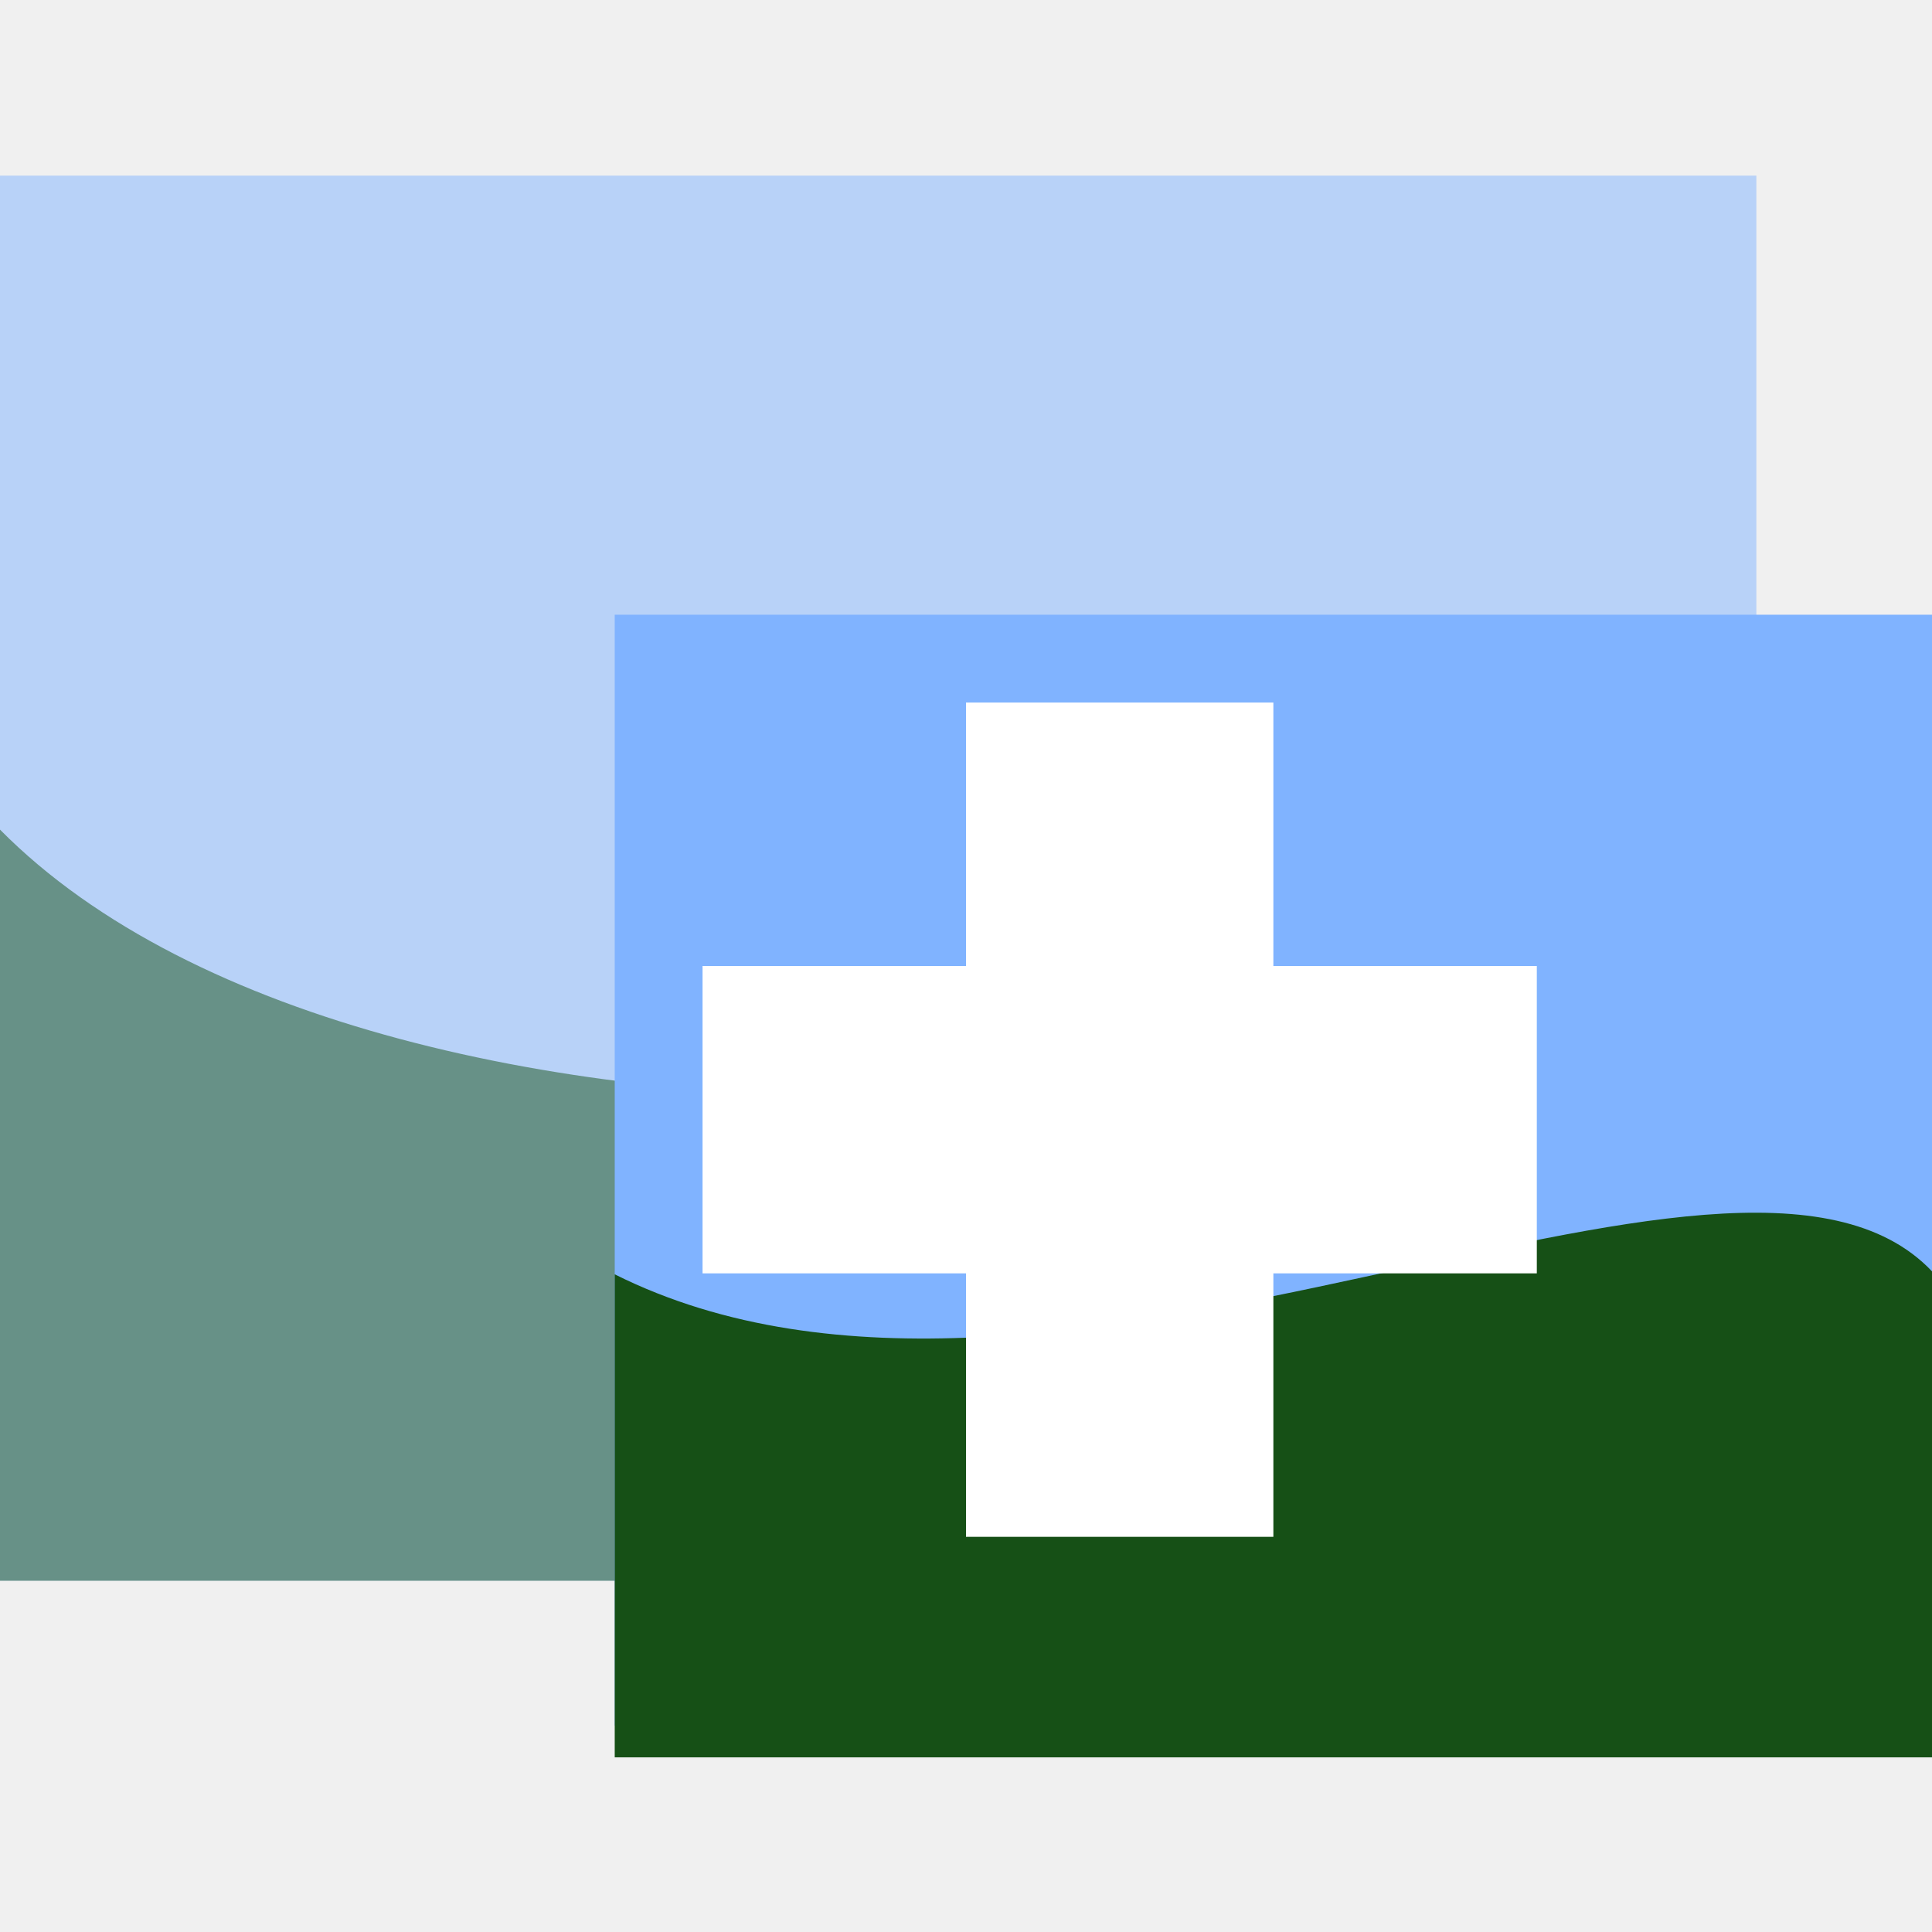
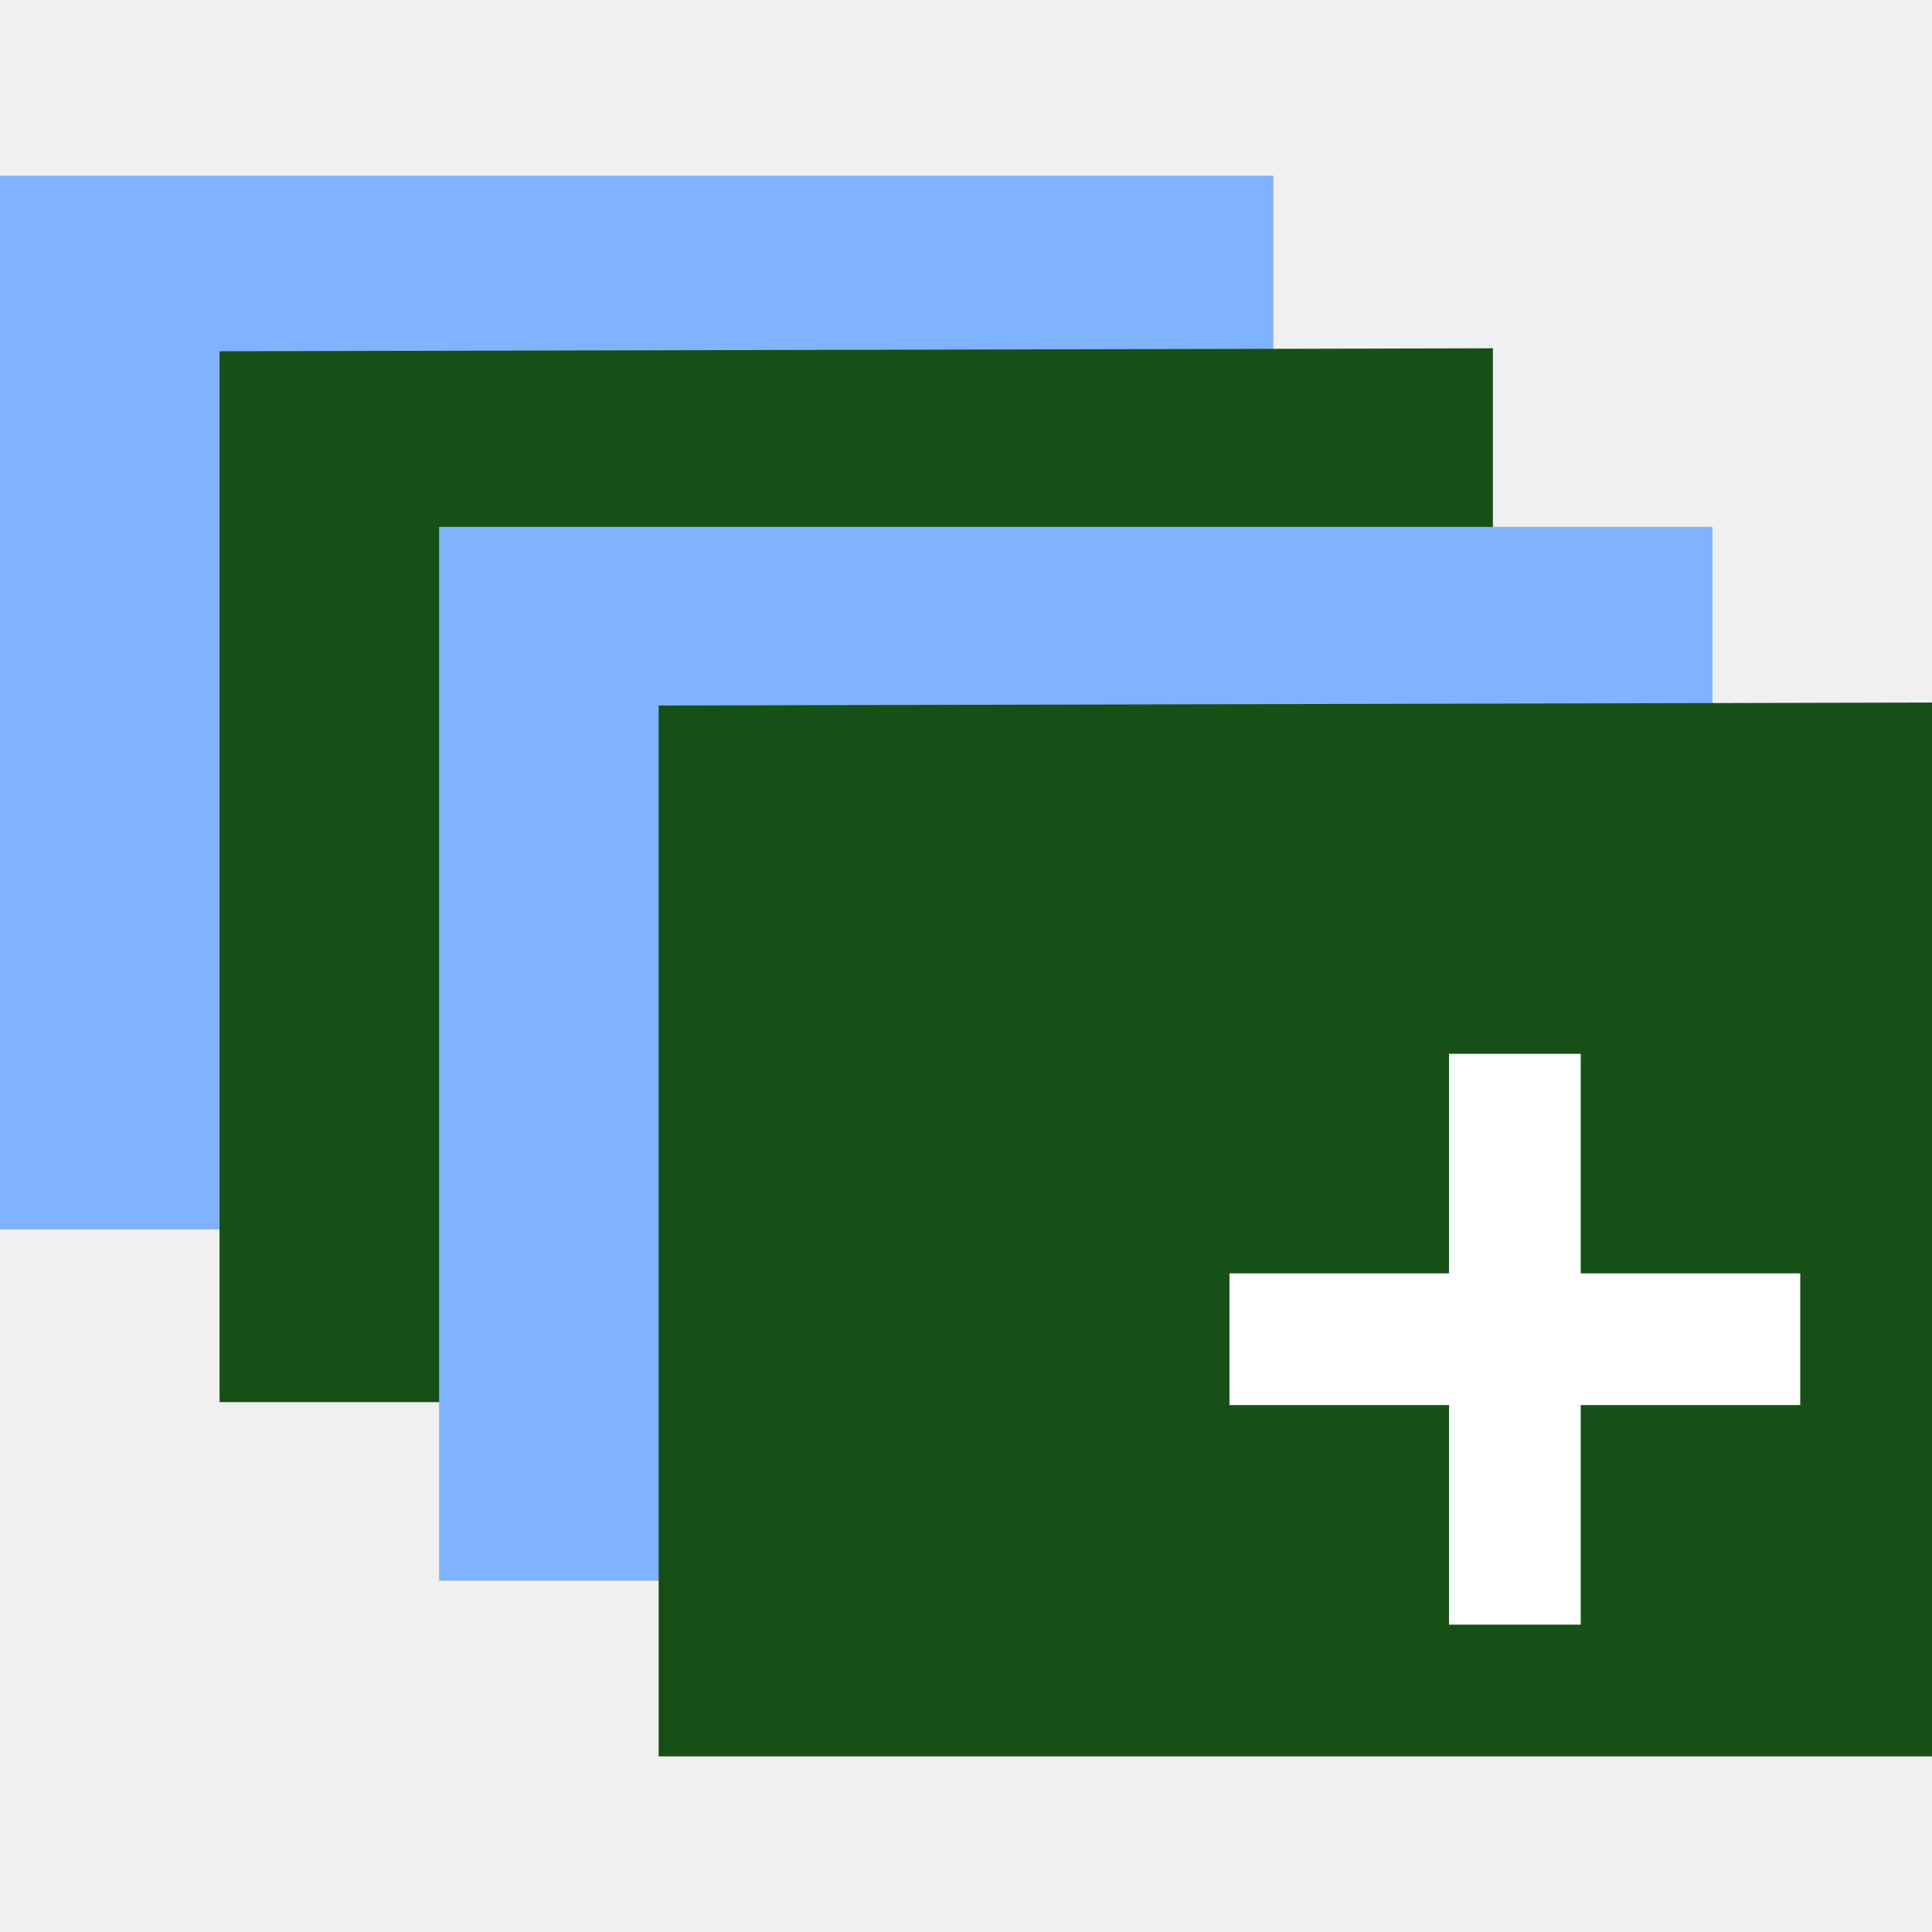
<svg xmlns="http://www.w3.org/2000/svg" width="22" height="22" id="svg2" version="1.0">
  <defs id="defs4">
    <linearGradient id="linearGradient3169">
      <stop style="stop-color:#000000;stop-opacity:0;" offset="0" id="stop3171" />
      <stop id="stop3179" offset="0.184" style="stop-color:#000000;stop-opacity:0;" />
      <stop style="stop-color:#000000;stop-opacity:0.785;" offset="1" id="stop3173" />
    </linearGradient>
    <linearGradient id="linearGradient3159">
      <stop style="stop-color:#295c96;stop-opacity:1;" offset="0" id="stop3161" />
      <stop style="stop-color:#75cbd9;stop-opacity:1;" offset="1" id="stop3163" />
    </linearGradient>
  </defs>
  <g id="layer1">
-     <rect style="opacity:0.5;fill:#80b3ff;fill-opacity:1;fill-rule:evenodd;stroke:none;stroke-width:1;marker:none;marker-start:none;marker-mid:none;marker-end:none;visibility:visible;display:inline;overflow:visible" id="rect2385" width="20" height="16" x="-20" y="2" transform="scale(-1,1)" />
-     <path style="opacity:0.5;fill:#165016;fill-opacity:1;fill-rule:evenodd;stroke:none" d="M 20,9.5 C 17,13.113 4.375,13.87 -2.2000002e-06,9.447 L -2e-07,18 L 20,18 L 20,9.5 L 20,9.5 z" id="path2387" />
-     <g id="g2620-0" transform="matrix(0.75,0,0,0.7906252,7,6.209374)">
-       <rect y="1" x="0" height="16" width="20" id="rect2385-9" style="opacity:1;fill:#80b3ff;fill-opacity:1;fill-rule:evenodd;stroke:none;stroke-width:1;marker:none;marker-start:none;marker-mid:none;marker-end:none;visibility:visible;display:inline;overflow:visible" />
-       <path id="path2387-4" d="M -9.4999998e-08,10.5 C 6.667,13.662 17,7.457 20,10.457 L 20,17.457 L -9.4999998e-08,17.457 L -9.4999998e-08,10.5 L -9.4999998e-08,10.5 z" style="fill:#165016;fill-opacity:1;fill-rule:evenodd;stroke:none" />
-     </g>
-     <path style="fill:#ffffff;fill-opacity:1;fill-rule:evenodd;stroke:none" d="M 14.5,17.5 L 11,17.5 L 11,14.5 L 8,14.5 L 8,11 L 11,11 L 11,8 L 14.5,8 L 14.5,11 L 17.5,11 L 17.5,14.5 L 14.5,14.5 L 14.5,17.5 z" id="path4917-5" />
+     <rect style="fill:#80b3ff;fill-opacity:1;fill-rule:evenodd;stroke:none;stroke-width:1;marker:none;marker-start:none;marker-mid:none;marker-end:none;visibility:visible;display:inline;overflow:visible" id="rect2404" width="14.5" height="12" x="0" y="2" />
+     <path style="fill:#165016;fill-opacity:1;fill-rule:evenodd;stroke:none" d="M 2.5,4 L 17,3.966 L 17,15.966 L 2.5,15.966 L 2.5,4 z" id="path2387-4" />
+     <rect style="fill:#80b3ff;fill-opacity:1;fill-rule:evenodd;stroke:none;stroke-width:1;marker:none;marker-start:none;marker-mid:none;marker-end:none;visibility:visible;display:inline;overflow:visible" id="rect2385-9" width="14.5" height="12" x="5" y="6" />
+     <path style="fill:#165016;fill-opacity:1;fill-rule:evenodd;stroke:none" d="M 7.5,8.034 L 22,8 L 22,20 L 7.5,20 L 7.5,8.034 z" id="path2402" />
+     <path style="fill:#ffffff;fill-opacity:1;fill-rule:evenodd;stroke:none" d="M 18,18.5 L 16.5,18.5 L 16.5,16 L 14,16 L 14,14.5 L 16.5,14.5 L 16.5,12 L 18,12 L 18,14.5 L 20.5,14.5 L 20.5,16 L 18,16 L 18,18.5 z" id="path4917-5" />
  </g>
</svg>
